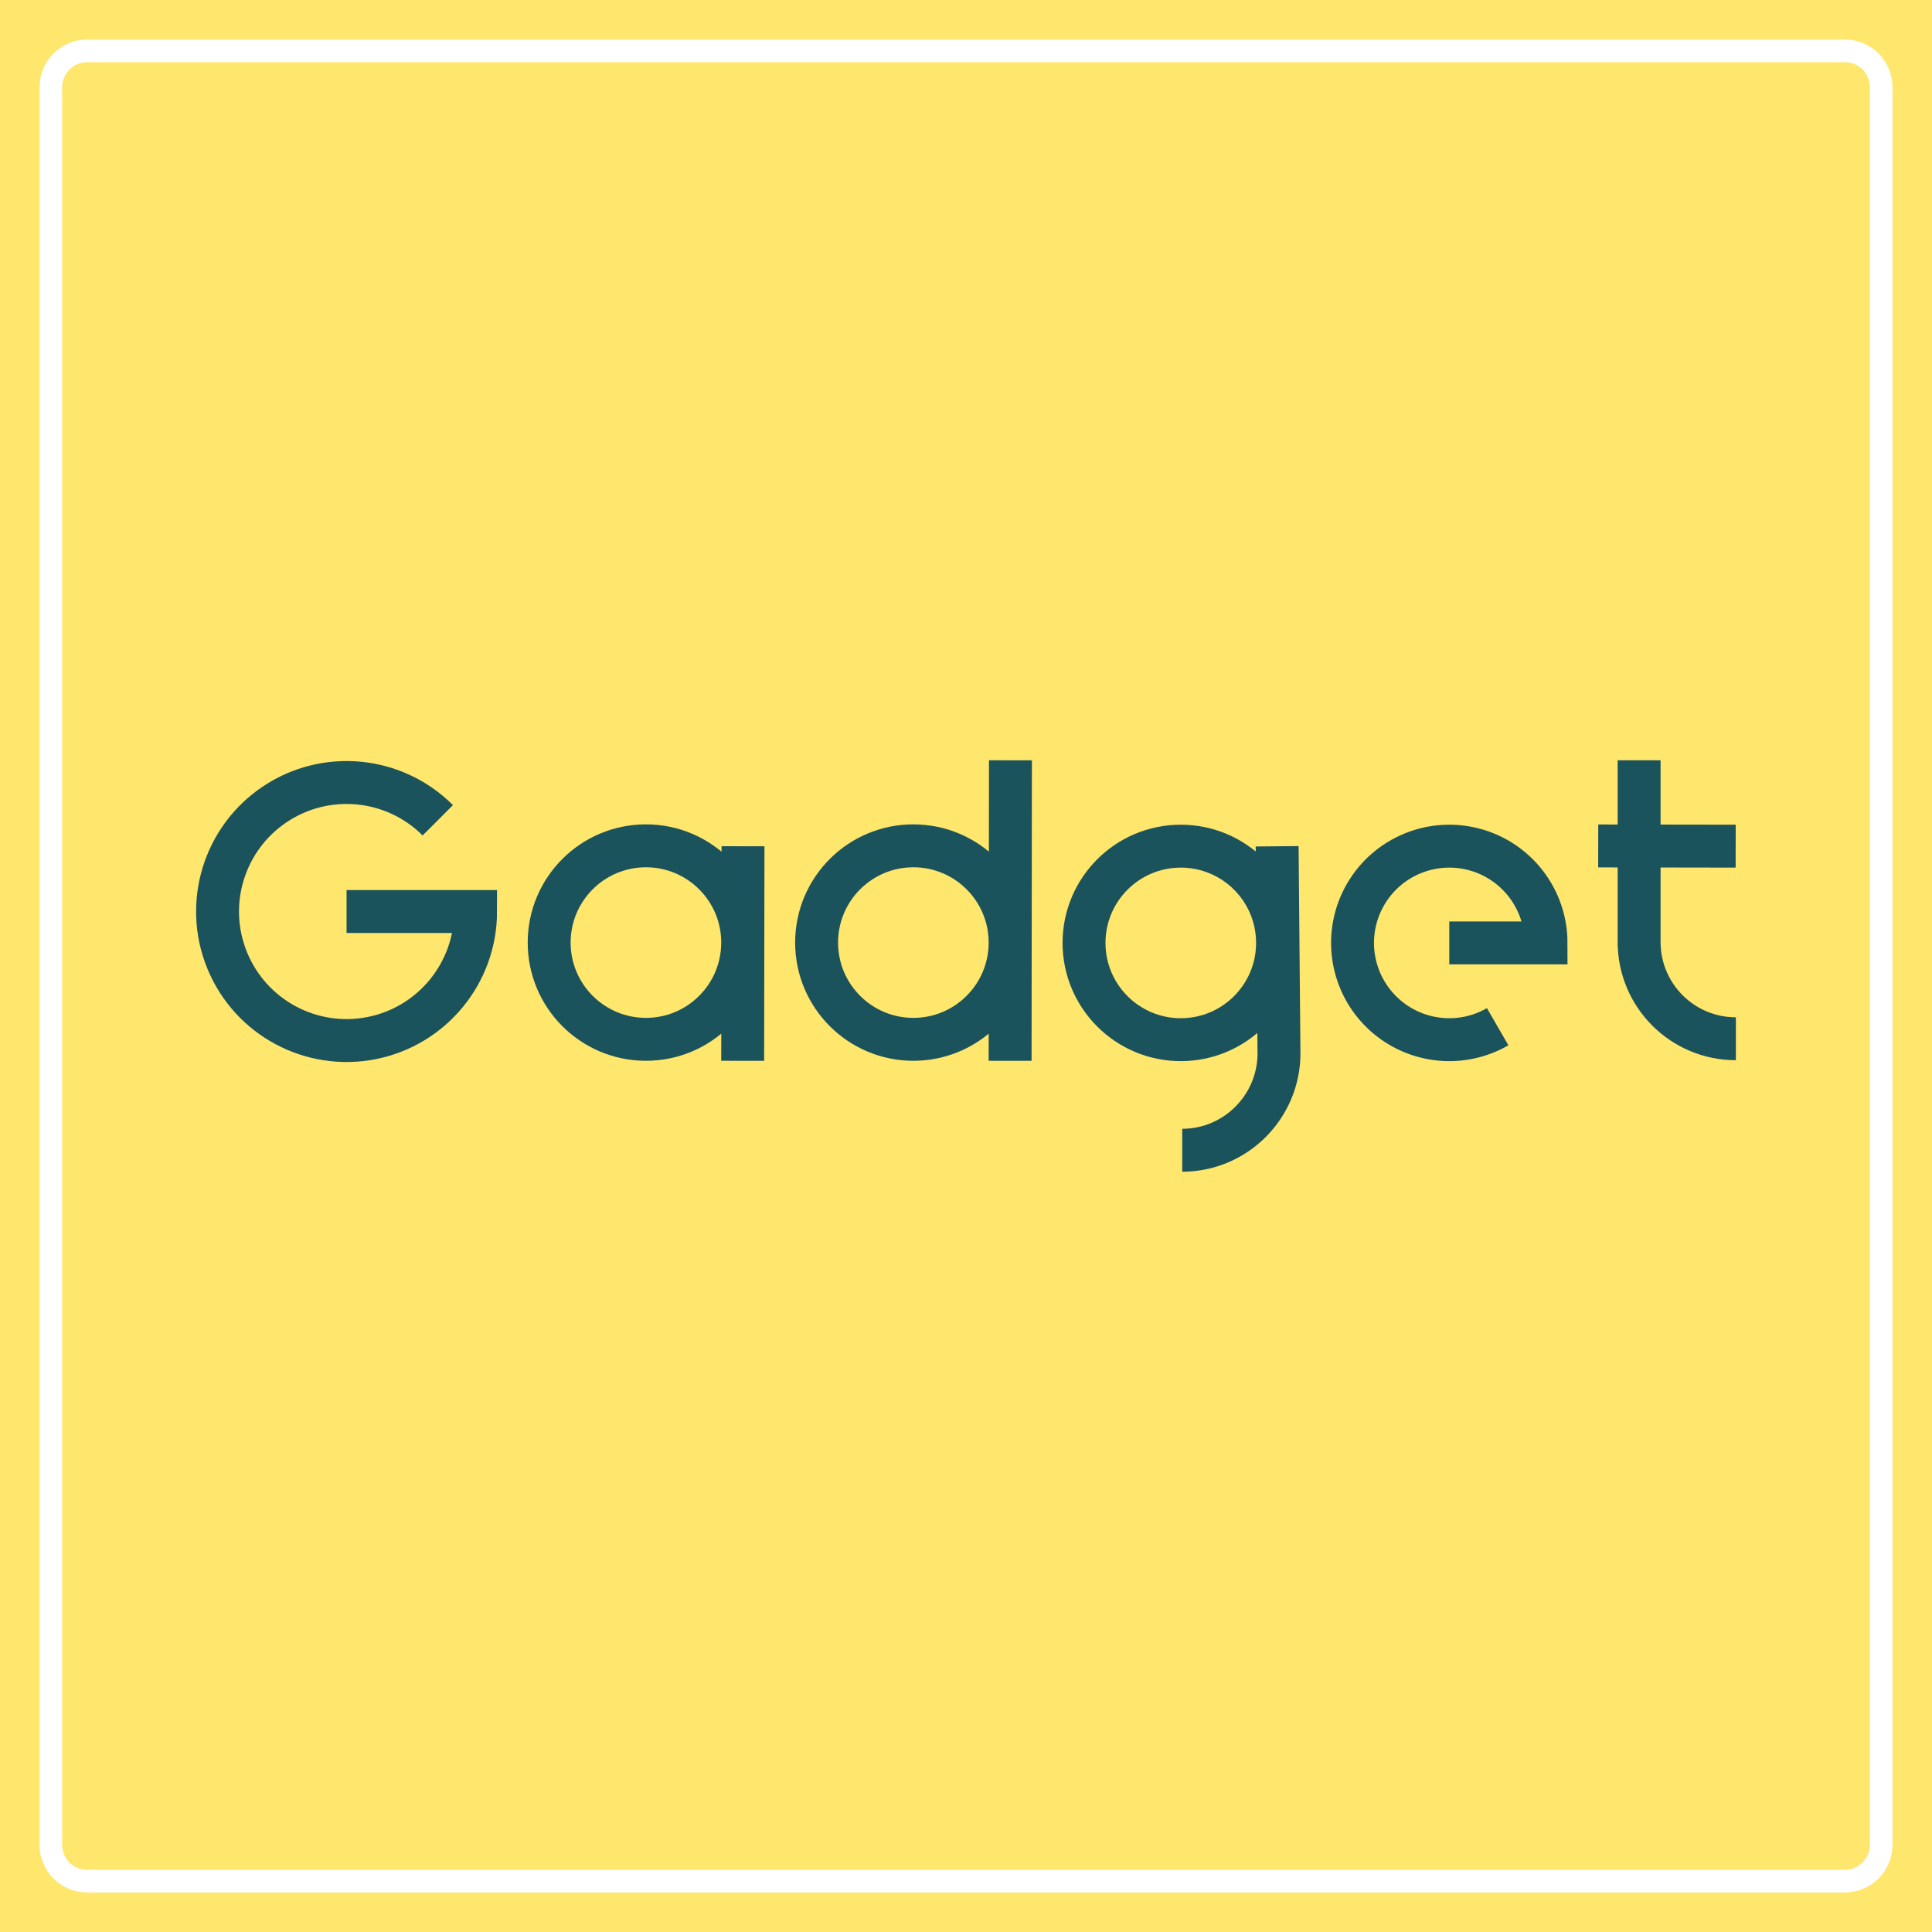
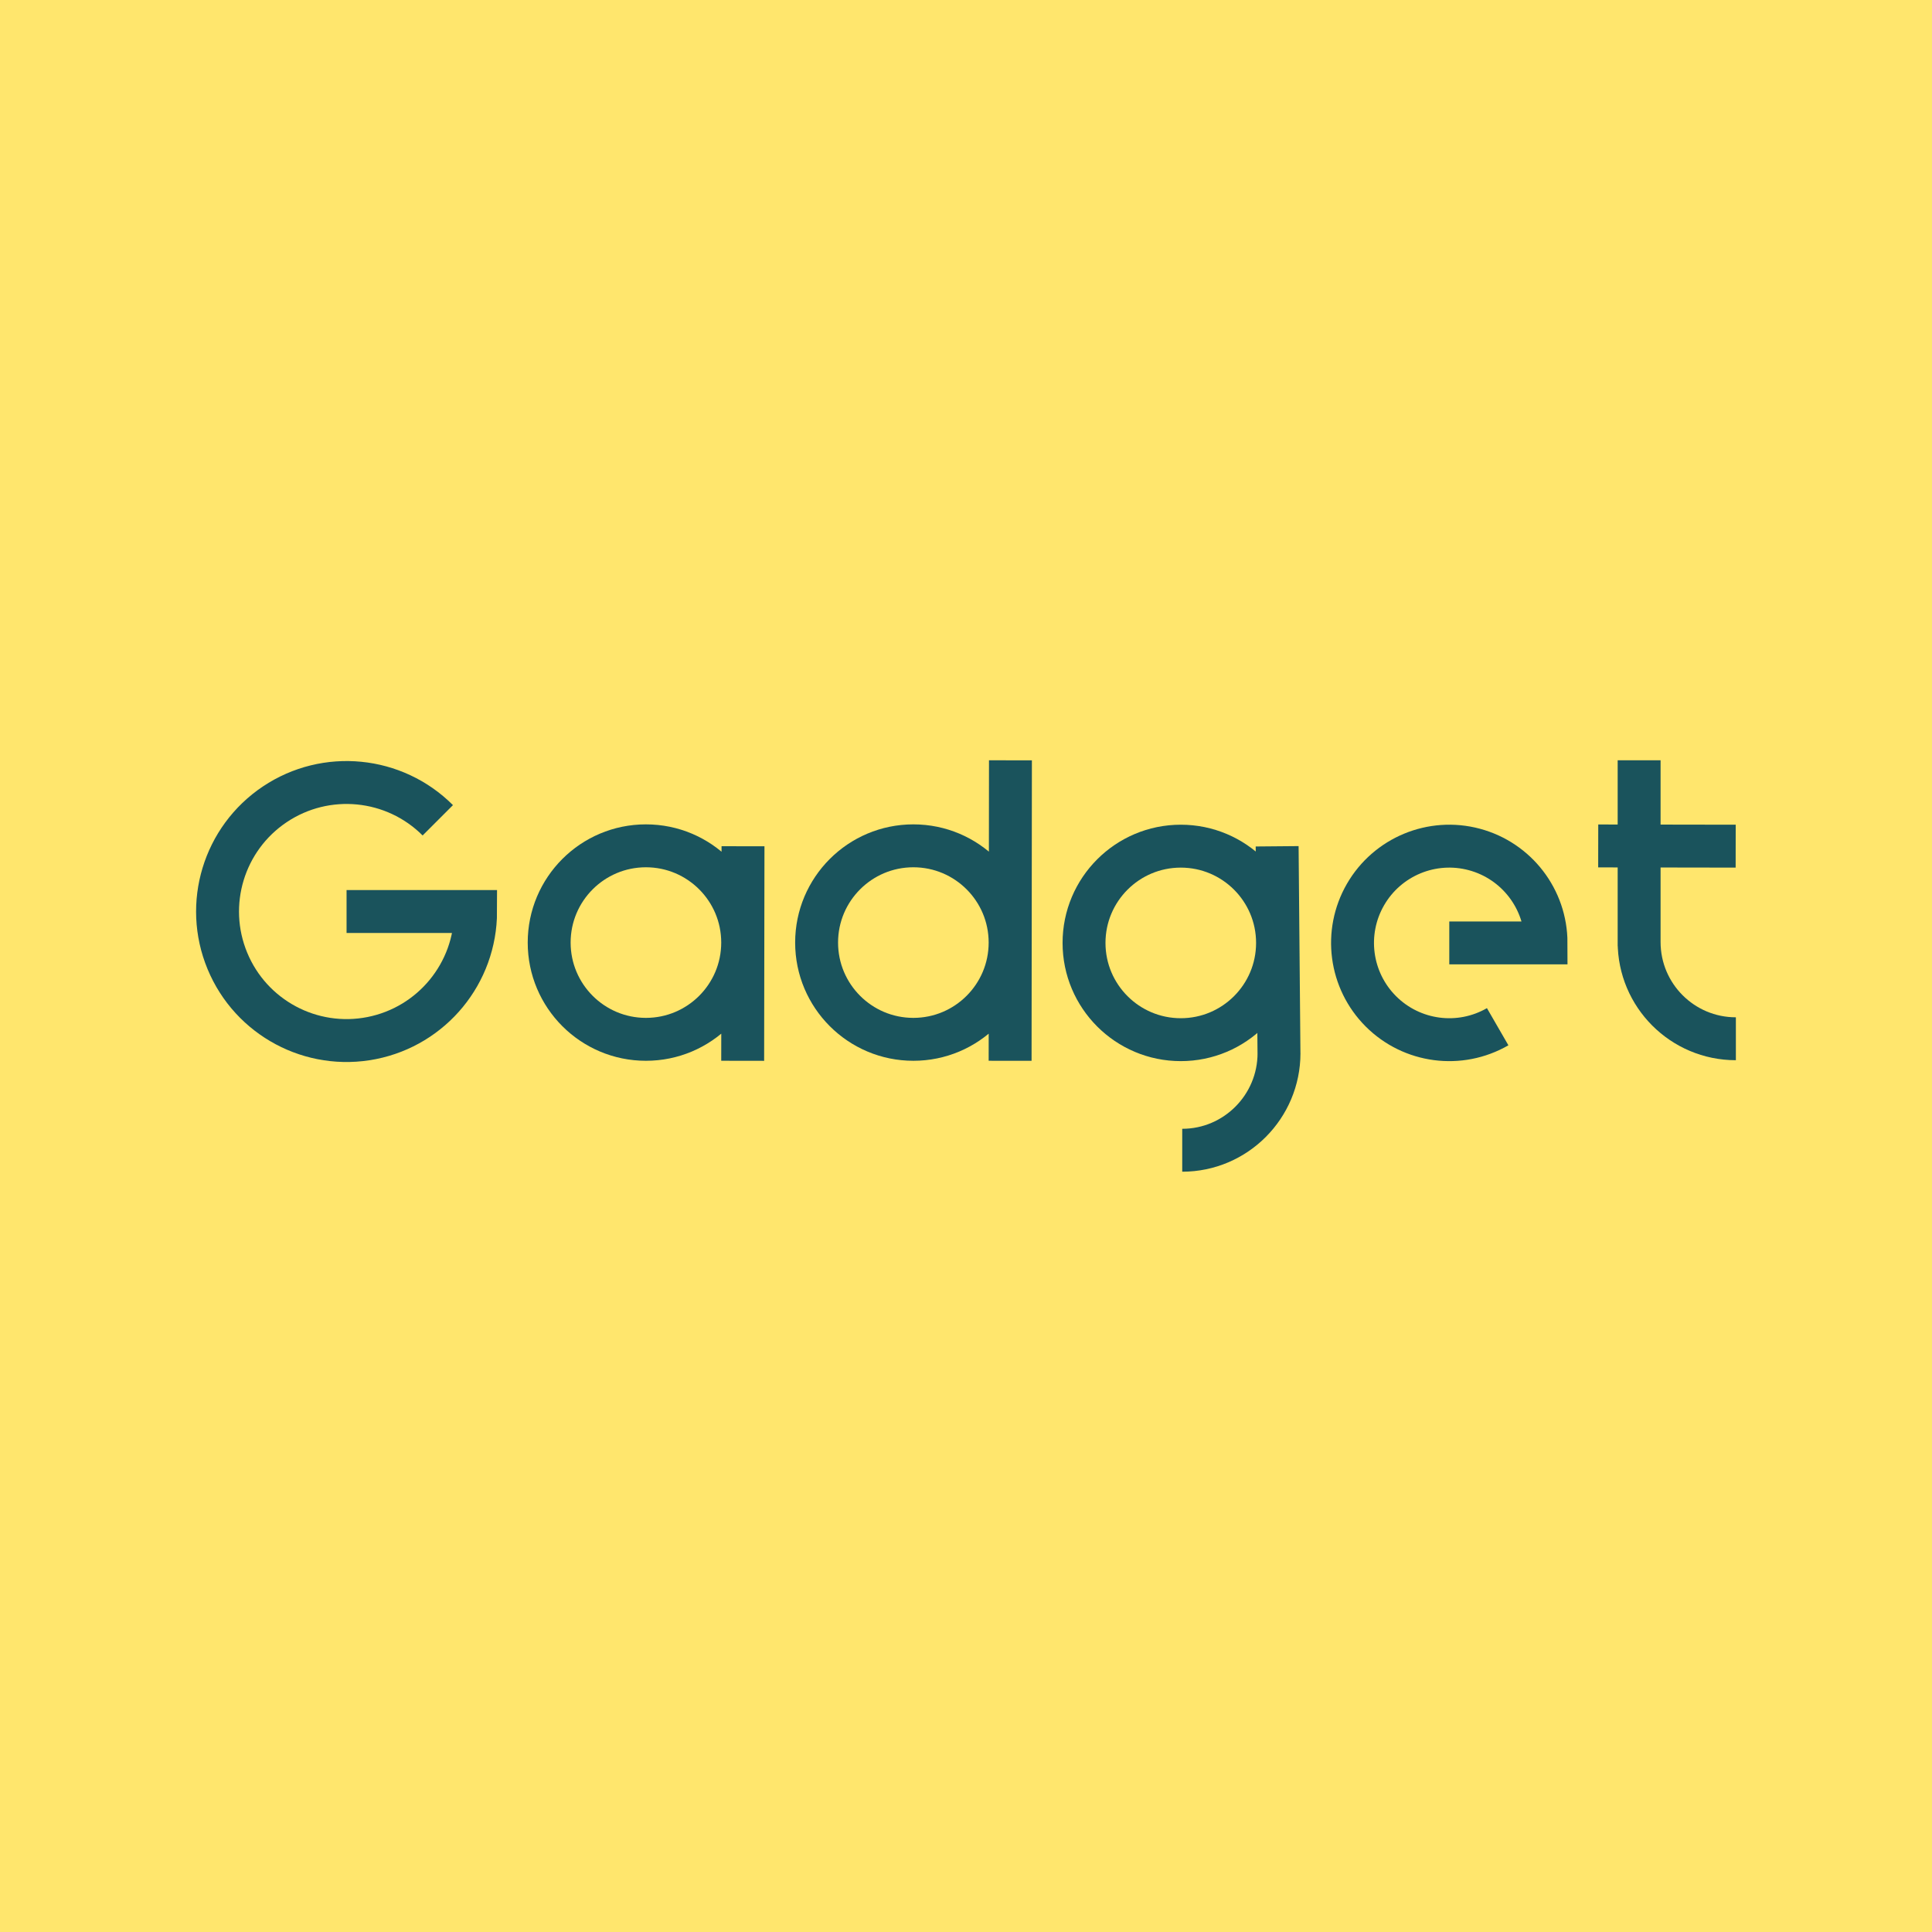
- <svg xmlns="http://www.w3.org/2000/svg" width="512" height="512" viewBox="0 0 135.467 135.467" version="1.1" id="svg166">
+ <svg xmlns="http://www.w3.org/2000/svg" id="svg166" version="1.1" viewBox="0 0 135.467 135.467" height="512" width="512">
  <defs id="defs160" />
-   <rect y="2.7270507e-06" x="2.7270507e-06" height="135.467" width="135.467" id="rect2406" style="fill:#ffe66d;fill-opacity:1;stroke:none;stroke-width:0.903;stroke-opacity:0" />
-   <g transform="matrix(0.9136985,0,0,0.9136985,7.428865,16.03956)" id="g2404">
-     <path d="m 18.465,52.397 h 9.901 c 0,4.723 -3.337,8.789 -7.969,9.71 -4.633,0.921 -9.271,-1.558 -11.078,-5.922 -1.808,-4.364 -0.281,-9.397 3.646,-12.021 3.927,-2.624 9.161,-2.109 12.501,1.231" style="fill:none;fill-opacity:0;stroke:#1a535c;stroke-width:3.293;stroke-linejoin:miter;stroke-miterlimit:4;stroke-dasharray:none;stroke-opacity:1" id="path4296" />
-     <path d="m 48.888,47.387 -0.025,16.464 m -10e-7,-9.072 a 7.425,7.425 0 0 1 -7.425,7.425 7.425,7.425 0 0 1 -7.425,-7.425 7.425,7.425 0 0 1 7.425,-7.425 7.425,7.425 0 0 1 7.425,7.425" style="fill:none;fill-opacity:0;fill-rule:evenodd;stroke:#1a535c;stroke-width:3.293;stroke-linecap:butt;stroke-linejoin:miter;stroke-miterlimit:4;stroke-dasharray:none;stroke-opacity:1" id="path4302" />
-     <path d="m 106.801,61.236 c -2.91,1.68 -6.587,1.196 -8.963,-1.18 -2.376,-2.376 -2.86,-6.052 -1.18,-8.963 1.68,-2.91 5.106,-4.329 8.352,-3.46 3.246,0.87 5.503,3.811 5.503,7.172 h -7.425" style="fill:none;fill-opacity:0;stroke:#1a535c;stroke-width:3.293;stroke-miterlimit:4;stroke-dasharray:none;stroke-opacity:1" id="path4304" />
-     <path d="m 125.081,62.16 c -4.101,0 -7.425,-3.324 -7.425,-7.425 m 0,-13.944 v 9.281 4.985 m 7.41,-7.677 -10.549,-0.017" style="fill:none;fill-opacity:0;stroke:#1a535c;stroke-width:3.293;stroke-miterlimit:4;stroke-dasharray:none;stroke-opacity:1" id="path4312" />
-     <path d="m 69.411,40.792 -0.025,23.059 m 0,-9.072 a 7.425,7.425 0 0 1 -7.425,7.425 7.425,7.425 0 0 1 -7.425,-7.425 7.425,7.425 0 0 1 7.425,-7.425 7.425,7.425 0 0 1 7.425,7.425" style="fill:none;fill-opacity:0;fill-rule:evenodd;stroke:#1a535c;stroke-width:3.293;stroke-linecap:butt;stroke-linejoin:miter;stroke-miterlimit:4;stroke-dasharray:none;stroke-opacity:1" id="path4328" />
-     <path id="path4322" style="fill:none;fill-opacity:0;stroke:#1a535c;stroke-width:3.293;stroke-miterlimit:4;stroke-dasharray:none;stroke-opacity:1" d="m 90.021,63.266 c 0,4.101 -3.326,7.45 -7.427,7.45 m 7.284,-23.326 0.141,15.917 m -0.111,-8.502 a 7.425,7.425 0 0 1 -7.425,7.425 7.425,7.425 0 0 1 -7.425,-7.425 7.425,7.425 0 0 1 7.425,-7.425 7.425,7.425 0 0 1 7.425,7.425" />
+   <rect style="fill:#ffe66d;fill-opacity:1;stroke:none;stroke-width:0.903;stroke-opacity:0" id="rect2406" width="135.467" height="135.467" x="2.7270507e-06" y="2.7270507e-06" />
+   <g id="g2404" transform="matrix(0.9136985,0,0,0.9136985,7.428865,16.03956)">
+     <path id="path4296" style="fill:none;fill-opacity:0;stroke:#1a535c;stroke-width:3.293;stroke-linejoin:miter;stroke-miterlimit:4;stroke-dasharray:none;stroke-opacity:1" d="m 18.465,52.397 h 9.901 c 0,4.723 -3.337,8.789 -7.969,9.71 -4.633,0.921 -9.271,-1.558 -11.078,-5.922 -1.808,-4.364 -0.281,-9.397 3.646,-12.021 3.927,-2.624 9.161,-2.109 12.501,1.231" />
+     <path id="path4302" style="fill:none;fill-opacity:0;fill-rule:evenodd;stroke:#1a535c;stroke-width:3.293;stroke-linecap:butt;stroke-linejoin:miter;stroke-miterlimit:4;stroke-dasharray:none;stroke-opacity:1" d="m 48.888,47.387 -0.025,16.464 m -10e-7,-9.072 a 7.425,7.425 0 0 1 -7.425,7.425 7.425,7.425 0 0 1 -7.425,-7.425 7.425,7.425 0 0 1 7.425,-7.425 7.425,7.425 0 0 1 7.425,7.425" />
+     <path id="path4304" style="fill:none;fill-opacity:0;stroke:#1a535c;stroke-width:3.293;stroke-miterlimit:4;stroke-dasharray:none;stroke-opacity:1" d="m 106.801,61.236 c -2.91,1.68 -6.587,1.196 -8.963,-1.18 -2.376,-2.376 -2.86,-6.052 -1.18,-8.963 1.68,-2.91 5.106,-4.329 8.352,-3.46 3.246,0.87 5.503,3.811 5.503,7.172 h -7.425" />
+     <path id="path4312" style="fill:none;fill-opacity:0;stroke:#1a535c;stroke-width:3.293;stroke-miterlimit:4;stroke-dasharray:none;stroke-opacity:1" d="m 125.081,62.16 c -4.101,0 -7.425,-3.324 -7.425,-7.425 m 0,-13.944 v 9.281 4.985 m 7.41,-7.677 -10.549,-0.017" />
+     <path id="path4328" style="fill:none;fill-opacity:0;fill-rule:evenodd;stroke:#1a535c;stroke-width:3.293;stroke-linecap:butt;stroke-linejoin:miter;stroke-miterlimit:4;stroke-dasharray:none;stroke-opacity:1" d="m 69.411,40.792 -0.025,23.059 m 0,-9.072 a 7.425,7.425 0 0 1 -7.425,7.425 7.425,7.425 0 0 1 -7.425,-7.425 7.425,7.425 0 0 1 7.425,-7.425 7.425,7.425 0 0 1 7.425,7.425" />
+     <path d="m 90.021,63.266 c 0,4.101 -3.326,7.45 -7.427,7.45 m 7.284,-23.326 0.141,15.917 m -0.111,-8.502 a 7.425,7.425 0 0 1 -7.425,7.425 7.425,7.425 0 0 1 -7.425,-7.425 7.425,7.425 0 0 1 7.425,-7.425 7.425,7.425 0 0 1 7.425,7.425" style="fill:none;fill-opacity:0;stroke:#1a535c;stroke-width:3.293;stroke-miterlimit:4;stroke-dasharray:none;stroke-opacity:1" id="path4322" />
  </g>
-   <rect ry="2.549" style="fill:none;fill-opacity:1;stroke:#ffffff;stroke-width:1.587;stroke-opacity:1" id="rect2408" width="128.337" height="128.337" x="3.565" y="3.565" />
</svg>
